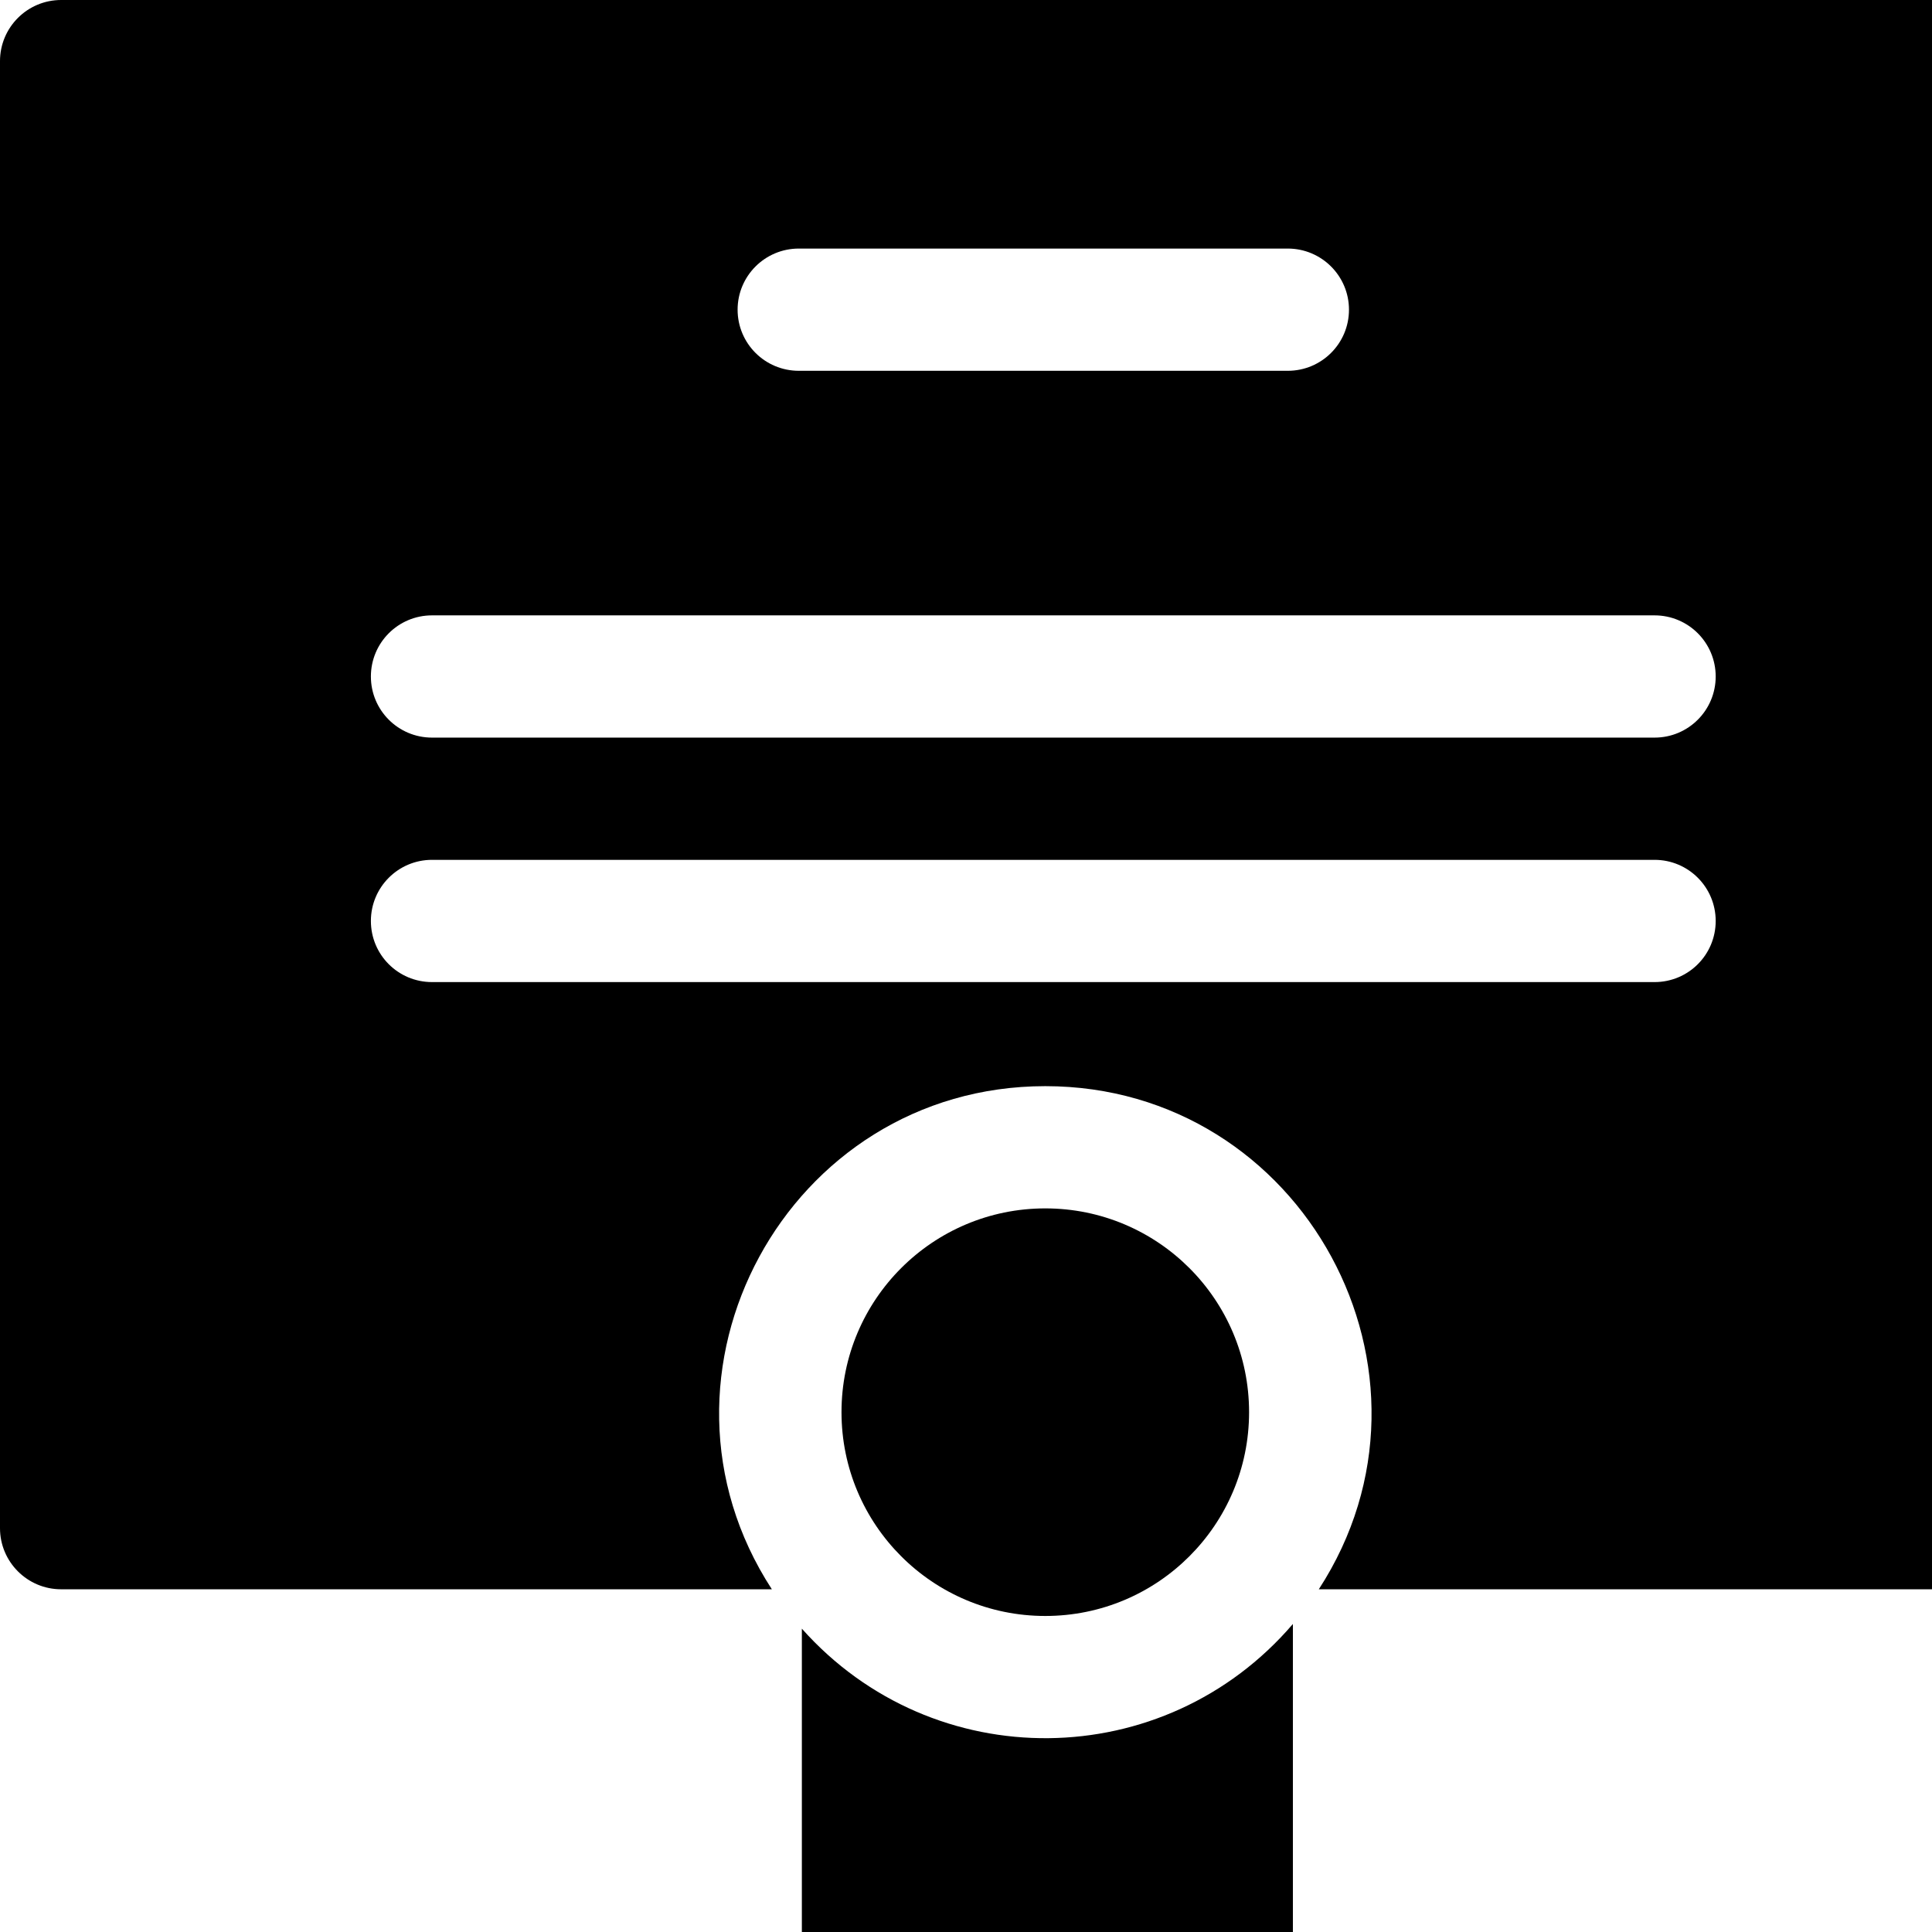
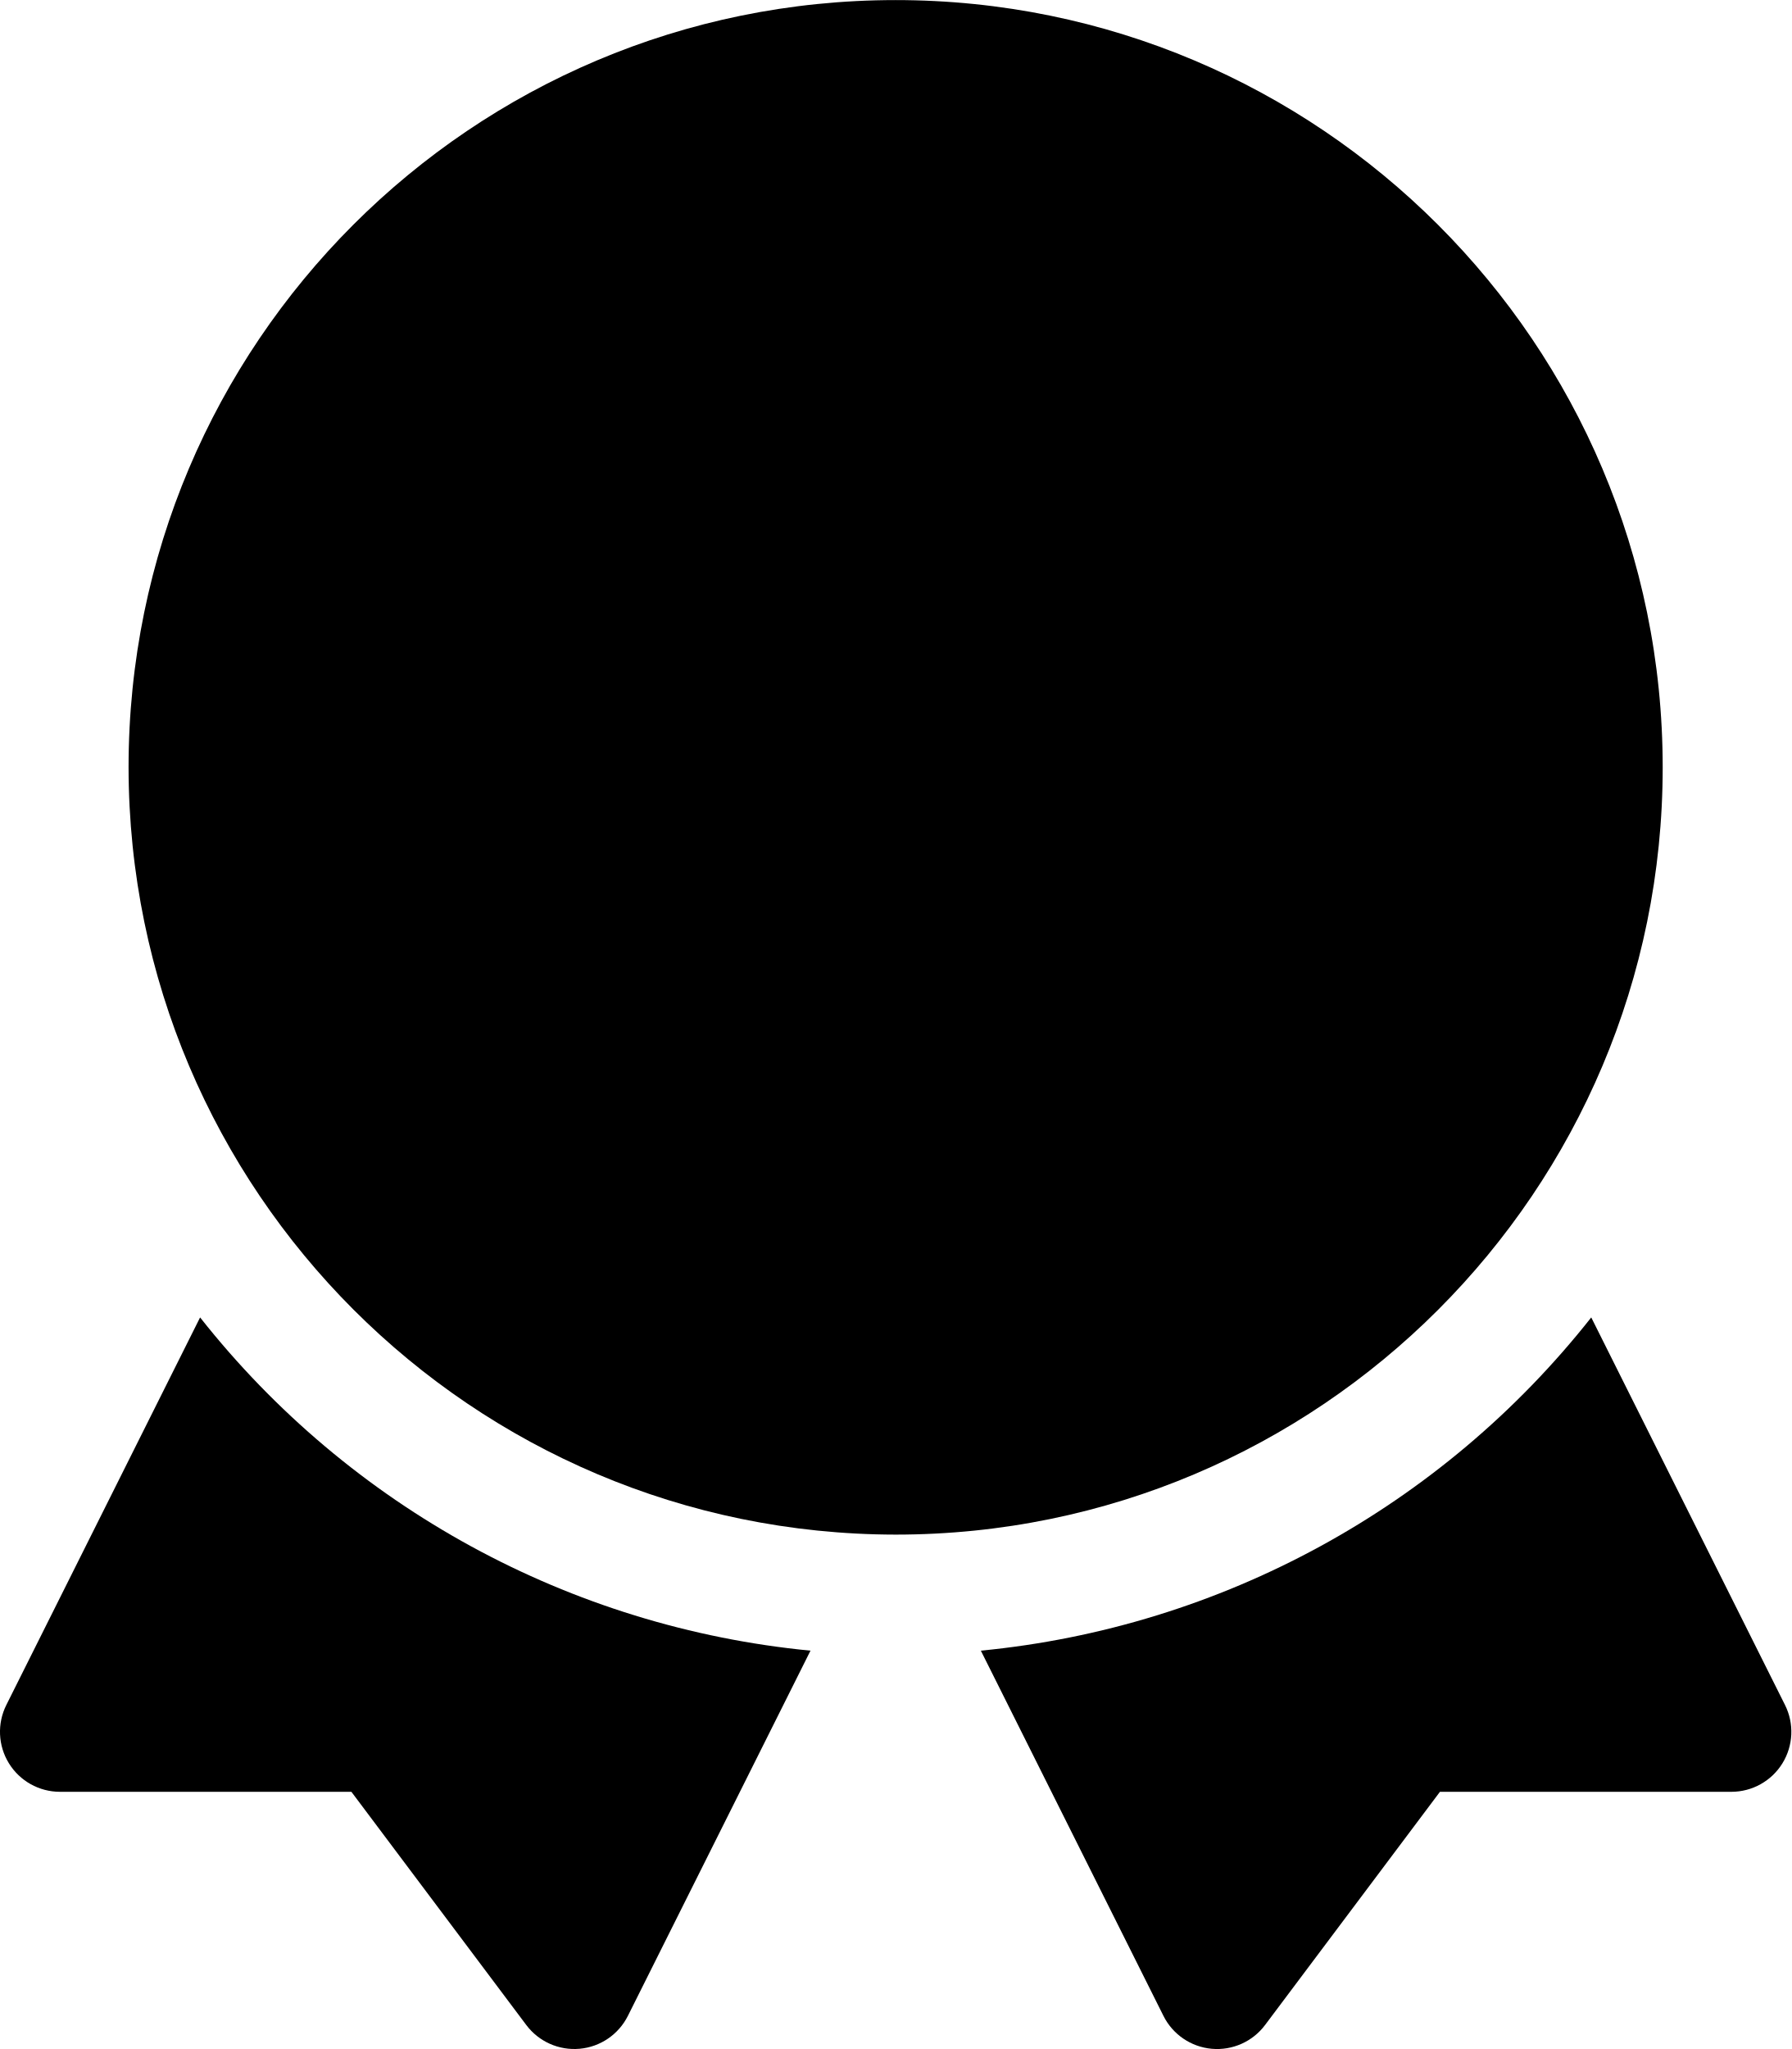
- <svg xmlns="http://www.w3.org/2000/svg" viewBox="0 0 22.222 22.222">
-   <ellipse cx="12.023" cy="16.243" rx="2.344" ry="2.344" fill="" />
-   <path fill-rule="evenodd" clip-rule="evenodd" d="M0.703 0H23.297C23.685 0 24 0.315 24 0.703V17.577C24 17.965 23.685 18.28 23.297 18.28H15.169C16.781 15.8 14.993 12.493 12.023 12.493C9.054 12.493 7.266 15.801 8.878 18.28H0.703C0.315 18.28 0 17.965 0 17.577V0.703C0 0.315 0.315 0 0.703 0ZM14.812 2.859H9.188C8.799 2.859 8.484 3.174 8.484 3.562C8.484 3.951 8.799 4.265 9.188 4.265H14.812C15.201 4.265 15.516 3.951 15.516 3.562C15.516 3.174 15.201 2.859 14.812 2.859ZM19.031 11.296H4.969C4.58 11.296 4.266 10.982 4.266 10.593C4.266 10.205 4.58 9.89 4.969 9.89H19.031C19.42 9.89 19.734 10.205 19.734 10.593C19.734 10.982 19.42 11.296 19.031 11.296ZM4.969 8.484H19.031C19.42 8.484 19.734 8.169 19.734 7.781C19.734 7.393 19.42 7.078 19.031 7.078H4.969C4.58 7.078 4.266 7.393 4.266 7.781C4.266 8.169 4.58 8.484 4.969 8.484Z" fill="" />
-   <path d="M9.223 18.733V23.296C9.223 23.853 9.845 24.193 10.314 23.882L12.047 22.733L13.78 23.882C14.242 24.188 14.871 23.86 14.871 23.296V18.679C13.39 20.408 10.738 20.435 9.223 18.733H9.223Z" fill="" />
+ <svg xmlns="http://www.w3.org/2000/svg" viewBox="0 0 21.987 25.143">
+   <g id="_001-badge" data-name="001-badge" transform="translate(0)">
+     <path id="Path" d="M2.456,0,.078,4.755A.736.736,0,0,0,.736,5.821H4.313L6.46,8.683A.736.736,0,0,0,7.707,8.57L9.948,4.089A10.88,10.88,0,0,1,2.456,0Z" transform="translate(0 16.166)" fill="" />
+     <path id="Path-2" data-name="Path" d="M9.87,4.755,7.492,0A10.88,10.88,0,0,1,0,4.089L2.241,8.57a.736.736,0,0,0,1.248.112L5.635,5.821H9.212A.736.736,0,0,0,9.87,4.755Z" transform="translate(12.039 16.166)" fill="" />
+     <path id="Path-3" data-name="Path" d="M5.165,1.969,3.932,0,2.7,1.969a.737.737,0,0,1-.446.324L0,2.857,1.492,4.638a.736.736,0,0,1,.17.524L1.5,7.479l2.155-.869a.737.737,0,0,1,.551,0l2.155.869L6.2,5.162a.737.737,0,0,1,.17-.524L7.864,2.857,5.61,2.293A.737.737,0,0,1,5.165,1.969Z" transform="translate(7.062 5.281)" fill="" />
+     <path id="Shape" d="M0,9.416a9.415,9.415,0,1,1,9.416,9.415A9.426,9.426,0,0,1,0,9.416Z" transform="translate(1.578)" fill="" />
+   </g>
</svg>
